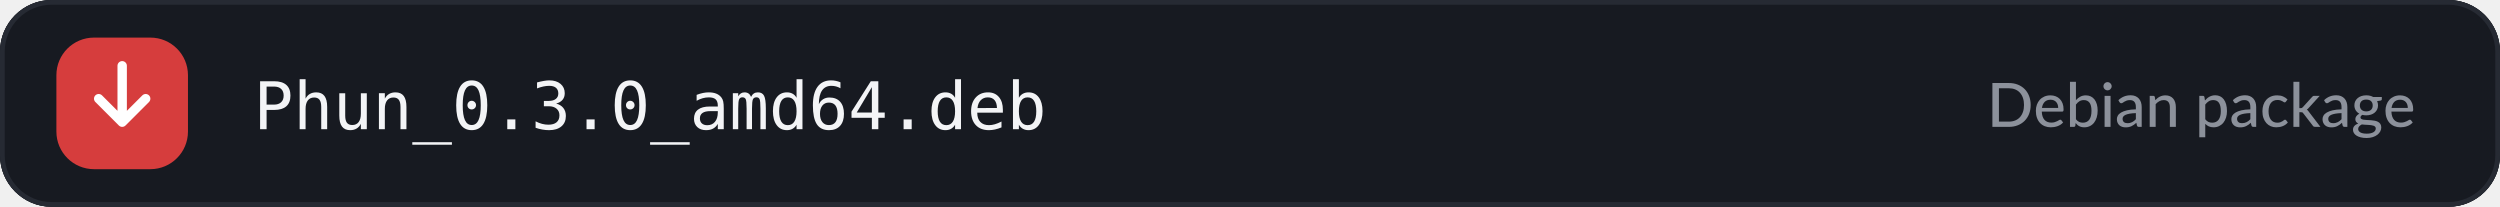
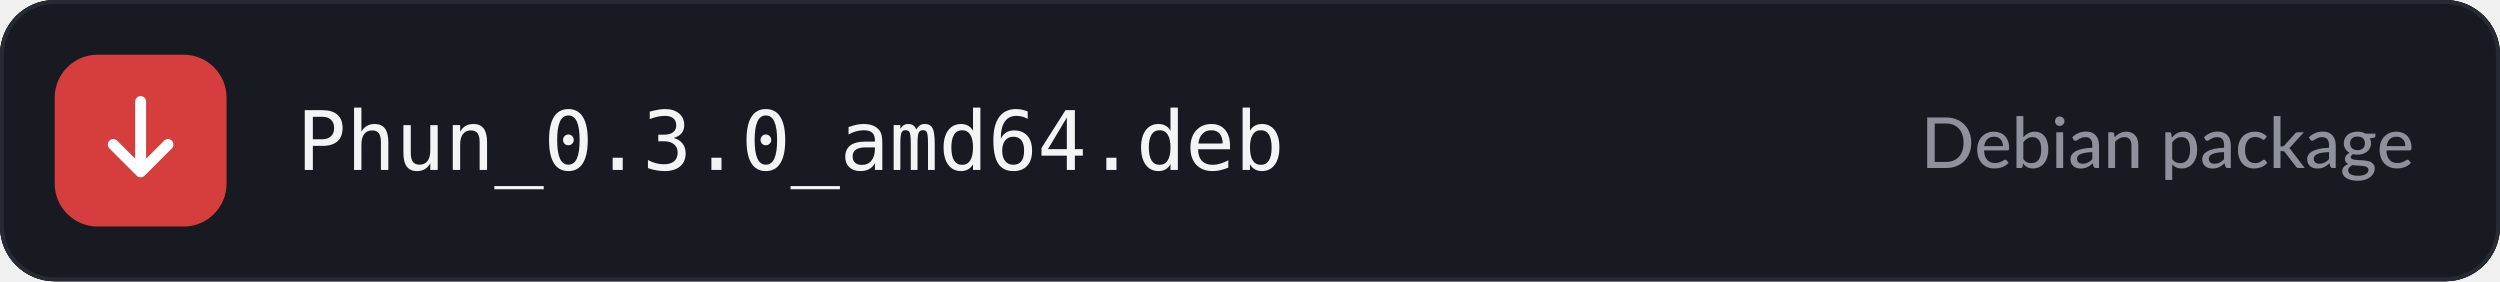
- <svg xmlns="http://www.w3.org/2000/svg" width="532" height="44" viewBox="0 0 532 44" role="img" aria-labelledby="t d">
+ <svg xmlns="http://www.w3.org/2000/svg" width="640" height="72" viewBox="0 0 640 72" role="img" aria-labelledby="t d">
  <style>
  .pulse { animation: pulse 2.6s ease-in-out infinite; }
  .pulse.b { animation-delay: .5s; }
  .pulse.c { animation-delay: 1s; }
  @keyframes pulse { 0%, 100% { opacity: 1; } 50% { opacity: .35; } }
  .flow { stroke-dasharray: 4 6; animation: flow 1.6s linear infinite; }
  @keyframes flow { to { stroke-dashoffset: -20; } }
  .blink { animation: blink 1.1s steps(1) infinite; }
  @keyframes blink { 50% { opacity: 0; } }
  .rise { animation: rise .7s cubic-bezier(.2,.7,.2,1) both; }
  @keyframes rise { from { opacity: 0; transform: translateY(8px); } }
  .spin { transform-box: fill-box; transform-origin: center; animation: spin 6s linear infinite; }
  @keyframes spin { to { transform: rotate(360deg); } }
  .bob { animation: bob 3s ease-in-out infinite; }
  @keyframes bob { 50% { transform: translateY(-4px); } }

  .sway { transform-box: view-box; transform-origin: 52px 22px; animation: sway 3.2s ease-in-out infinite; }
  @keyframes sway { 0%, 100% { transform: rotate(-6deg); } 50% { transform: rotate(8deg); } }
  .pane { animation: pane 4s ease-in-out infinite; }
  @keyframes pane { 0%, 100% { opacity: .55; } 12%, 30% { opacity: 1; } 45% { opacity: .55; } }
  .waddle { transform-box: view-box; transform-origin: 50px 96px; animation: waddle 1.6s ease-in-out infinite; }
  @keyframes waddle { 0%, 100% { transform: rotate(-5deg); } 50% { transform: rotate(5deg); } }
  .lid { transform-box: fill-box; transform-origin: center; animation: lid 4.5s infinite; }
  @keyframes lid { 0%, 92%, 100% { transform: scaleY(1); } 95% { transform: scaleY(.1); } }
  .drop { animation: drop 1.8s ease-in-out infinite; }
  @keyframes drop { 0%, 100% { transform: translateY(-2px); } 50% { transform: translateY(3px); } }

  @media (prefers-reduced-motion: reduce) { * { animation: none !important; } }
</style>
  <defs>
    <path id="o51" d="M399 -1327L399 -766L633 -766Q773 -766 851.5 -840Q930 -914 930 -1047Q930 -1180 852 -1253.5Q774 -1327 633 -1327L399 -1327ZM197 -1493L633 -1493Q883 -1493 1012 -1379.5Q1141 -1266 1141 -1047Q1141 -826 1012.5 -713Q884 -600 633 -600L399 -600L399 0L197 0L197 -1493Z" />
    <path id="o75" d="M1051 -694L1051 0L866 0L866 -694Q866 -845 813 -916Q760 -987 647 -987Q518 -987 448.5 -895.5Q379 -804 379 -633L379 0L195 0L195 -1556L379 -1556L379 -952Q428 -1048 512 -1097.5Q596 -1147 711 -1147Q882 -1147 966.5 -1034.5Q1051 -922 1051 -694Z" />
    <path id="o88" d="M195 -424L195 -1118L379 -1118L379 -424Q379 -273 432.5 -202Q486 -131 598 -131Q728 -131 797 -222.5Q866 -314 866 -485L866 -1118L1051 -1118L1051 0L866 0L866 -168Q817 -71 732.5 -21Q648 29 535 29Q363 29 279 -83.5Q195 -196 195 -424Z" />
    <path id="o81" d="M1051 -694L1051 0L866 0L866 -694Q866 -845 813 -916Q760 -987 647 -987Q518 -987 448.5 -895.5Q379 -804 379 -633L379 0L195 0L195 -1120L379 -1120L379 -952Q428 -1048 512 -1097.5Q596 -1147 711 -1147Q882 -1147 966.5 -1034.5Q1051 -922 1051 -694Z" />
    <path id="o66" d="M1233 403L1233 483L0 483L0 403L1233 403Z" />
    <path id="o19" d="M483 -750Q483 -805 521.5 -845Q560 -885 614 -885Q670 -885 710 -845Q750 -805 750 -750Q750 -694 710.5 -655Q671 -616 614 -616Q558 -616 520.5 -654Q483 -692 483 -750ZM616 -1360Q475 -1360 405.5 -1208Q336 -1056 336 -745Q336 -435 405.5 -283Q475 -131 616 -131Q758 -131 827.5 -283Q897 -435 897 -745Q897 -1056 827.5 -1208Q758 -1360 616 -1360ZM616 -1520Q855 -1520 977.5 -1324Q1100 -1128 1100 -745Q1100 -363 977.5 -167Q855 29 616 29Q377 29 255 -167Q133 -363 133 -745Q133 -1128 255 -1324Q377 -1520 616 -1520Z" />
    <path id="o17" d="M489 -305L741 -305L741 0L489 0L489 -305Z" />
    <path id="o22" d="M776 -799Q923 -760 1001 -660.5Q1079 -561 1079 -412Q1079 -206 940.5 -88.5Q802 29 557 29Q454 29 347 10Q240 -9 137 -45L137 -246Q239 -193 338 -167Q437 -141 535 -141Q701 -141 790 -216Q879 -291 879 -432Q879 -562 790 -638.5Q701 -715 549 -715L395 -715L395 -881L549 -881Q688 -881 766 -942Q844 -1003 844 -1112Q844 -1227 771.5 -1288.5Q699 -1350 565 -1350Q476 -1350 381 -1330Q286 -1310 182 -1270L182 -1456Q303 -1488 397.5 -1504Q492 -1520 565 -1520Q783 -1520 913.5 -1410.5Q1044 -1301 1044 -1120Q1044 -997 975.5 -915Q907 -833 776 -799Z" />
    <path id="o68" d="M702 -563L641 -563Q480 -563 398.5 -506.5Q317 -450 317 -338Q317 -237 378 -181Q439 -125 547 -125Q699 -125 786 -230.5Q873 -336 874 -522L874 -563L702 -563ZM1059 -639L1059 0L874 0L874 -166Q815 -66 725.5 -18.5Q636 29 508 29Q337 29 235 -67.5Q133 -164 133 -326Q133 -513 258.5 -610Q384 -707 627 -707L874 -707L874 -736Q873 -870 806 -930.5Q739 -991 592 -991Q498 -991 402 -964Q306 -937 215 -885L215 -1069Q317 -1108 410.5 -1127.5Q504 -1147 592 -1147Q731 -1147 829.5 -1106Q928 -1065 989 -983Q1027 -933 1043 -859.5Q1059 -786 1059 -639Z" />
    <path id="o80" d="M676 -1006Q710 -1078 762.5 -1112.5Q815 -1147 889 -1147Q1024 -1147 1079.5 -1042.5Q1135 -938 1135 -649L1135 0L967 0L967 -641Q967 -878 940.5 -935.5Q914 -993 844 -993Q764 -993 734.5 -931.5Q705 -870 705 -641L705 0L537 0L537 -641Q537 -881 508.5 -937Q480 -993 406 -993Q333 -993 304.5 -931.5Q276 -870 276 -641L276 0L109 0L109 -1120L276 -1120L276 -1024Q309 -1084 358.5 -1115.5Q408 -1147 471 -1147Q547 -1147 597.5 -1112Q648 -1077 676 -1006Z" />
    <path id="o71" d="M858 -977L858 -1556L1042 -1556L1042 0L858 0L858 -141Q812 -58 735.5 -14.5Q659 29 559 29Q356 29 239.5 -128.5Q123 -286 123 -563Q123 -836 240 -991.5Q357 -1147 559 -1147Q660 -1147 737 -1103.5Q814 -1060 858 -977ZM317 -559Q317 -345 385 -236Q453 -127 586 -127Q719 -127 788.5 -237Q858 -347 858 -559Q858 -772 788.5 -881.5Q719 -991 586 -991Q453 -991 385 -882Q317 -773 317 -559Z" />
    <path id="o25" d="M991 -1460L991 -1274Q928 -1311 857 -1330.5Q786 -1350 709 -1350Q517 -1350 418 -1205.5Q319 -1061 319 -780Q367 -880 452 -933.5Q537 -987 647 -987Q863 -987 981.5 -854.5Q1100 -722 1100 -479Q1100 -237 978 -104Q856 29 635 29Q375 29 254 -157.5Q133 -344 133 -745Q133 -1123 278.5 -1321.5Q424 -1520 700 -1520Q774 -1520 848 -1504.5Q922 -1489 991 -1460ZM631 -829Q502 -829 428 -736Q354 -643 354 -479Q354 -315 428 -222Q502 -129 631 -129Q765 -129 833 -217.5Q901 -306 901 -479Q901 -653 833 -741Q765 -829 631 -829Z" />
    <path id="o23" d="M735 -1309L264 -520L735 -520L735 -1309ZM702 -1493L936 -1493L936 -520L1135 -520L1135 -356L936 -356L936 0L735 0L735 -356L102 -356L102 -547L702 -1493Z" />
    <path id="o72" d="M1112 -606L1112 -516L315 -516L315 -510Q315 -327 410.5 -227Q506 -127 680 -127Q768 -127 864 -155Q960 -183 1069 -240L1069 -57Q964 -14 866.5 7.5Q769 29 678 29Q417 29 270 -127.5Q123 -284 123 -559Q123 -827 267 -987Q411 -1147 651 -1147Q865 -1147 988.5 -1002Q1112 -857 1112 -606ZM928 -660Q924 -822 851.5 -906.5Q779 -991 643 -991Q510 -991 424 -903Q338 -815 322 -659L928 -660Z" />
    <path id="o69" d="M918 -559Q918 -773 850 -882Q782 -991 649 -991Q515 -991 446 -881.5Q377 -772 377 -559Q377 -347 446 -237Q515 -127 649 -127Q782 -127 850 -236Q918 -345 918 -559ZM377 -977Q421 -1059 498.5 -1103Q576 -1147 678 -1147Q880 -1147 996 -991.5Q1112 -836 1112 -563Q1112 -286 995.5 -128.5Q879 29 676 29Q576 29 499.5 -14.5Q423 -58 377 -141L377 0L193 0L193 -1556L377 -1556L377 -977Z" />
    <path id="m9" d="M1430 -718Q1430 -557 1378.5 -425Q1327 -293 1233 -198.5Q1139 -104 1008 -52Q877 0 717 0L177 0L177 -1436L717 -1436Q877 -1436 1008 -1384Q1139 -1332 1233 -1237.5Q1327 -1143 1378.5 -1010.5Q1430 -878 1430 -718ZM1212 -718Q1212 -846 1177 -947.5Q1142 -1049 1077.5 -1119.5Q1013 -1190 921.5 -1227Q830 -1264 717 -1264L391 -1264L391 -172L717 -172Q830 -172 921.5 -209Q1013 -246 1077.5 -316.5Q1142 -387 1177 -488Q1212 -589 1212 -718Z" />
    <path id="m59" d="M810 -621Q810 -679 793.5 -728Q777 -777 745 -813Q713 -849 667 -869Q621 -889 561 -889Q438 -889 367.5 -818Q297 -747 278 -621L810 -621ZM971 -145Q935 -103 888 -72.5Q841 -42 788 -23Q735 -4 678.5 5Q622 14 567 14Q462 14 372.5 -21.5Q283 -57 217.5 -125.5Q152 -194 115.5 -295.5Q79 -397 79 -529Q79 -635 112 -726.5Q145 -818 206.5 -886Q268 -954 357 -993Q446 -1032 557 -1032Q650 -1032 728.5 -1001.5Q807 -971 864 -913Q921 -855 953.5 -770Q986 -685 986 -576Q986 -531 976 -515.5Q966 -500 939 -500L273 -500Q276 -409 299 -341.5Q322 -274 362.5 -229Q403 -184 459 -162Q515 -140 584 -140Q649 -140 696.5 -155Q744 -170 778.5 -187.5Q813 -205 836.5 -220Q860 -235 878 -235Q902 -235 915 -217L971 -145Z" />
    <path id="m48" d="M332 -250Q380 -187 436 -162Q492 -137 558 -137Q694 -137 767.5 -234Q841 -331 841 -527Q841 -708 776 -792.5Q711 -877 592 -877Q508 -877 446.5 -839Q385 -801 332 -731L332 -250ZM332 -876Q395 -946 475 -989Q555 -1032 657 -1032Q746 -1032 817.5 -997.5Q889 -963 939 -898.5Q989 -834 1016 -742Q1043 -650 1043 -534Q1043 -411 1012.5 -310Q982 -209 925.5 -137Q869 -65 788 -25.5Q707 14 606 14Q557 14 516 4.5Q475 -5 440.5 -23Q406 -41 377 -67Q348 -93 322 -126L313 -41Q305 0 263 0L137 0L137 -1476L332 -1476L332 -876Z" />
    <path id="m98" d="M341 -1016L341 0L146 0L146 -1016L341 -1016ZM378 -1330Q378 -1303 367 -1278.5Q356 -1254 337.5 -1235.5Q319 -1217 294 -1206.5Q269 -1196 242 -1196Q215 -1196 191 -1206.5Q167 -1217 148.5 -1235.5Q130 -1254 119.5 -1278.5Q109 -1303 109 -1330Q109 -1358 119.5 -1382.5Q130 -1407 148.5 -1425.5Q167 -1444 191 -1454.5Q215 -1465 242 -1465Q269 -1465 294 -1454.5Q319 -1444 337.5 -1425.5Q356 -1407 367 -1382.5Q378 -1358 378 -1330Z" />
    <path id="m45" d="M683 -451Q564 -447 481 -432.5Q398 -418 346 -394Q294 -370 271 -337.5Q248 -305 248 -265Q248 -227 260.5 -199.5Q273 -172 294.5 -154.5Q316 -137 345 -129Q374 -121 408 -121Q453 -121 490.5 -130Q528 -139 561 -155.5Q594 -172 624 -196Q654 -220 683 -251L683 -451ZM111 -874Q196 -955 295.5 -995Q395 -1035 514 -1035Q601 -1035 668 -1006.5Q735 -978 781 -927Q827 -876 850.5 -805Q874 -734 874 -648L874 0L787 0Q758 0 743 -9.5Q728 -19 719 -45L698 -134Q659 -98 621 -70.5Q583 -43 541.5 -23.5Q500 -4 453 6Q406 16 349 16Q289 16 236.5 -0.5Q184 -17 145 -51Q106 -85 83.5 -136Q61 -187 61 -255Q61 -315 93.5 -370.5Q126 -426 199.5 -470Q273 -514 391.5 -542Q510 -570 683 -574L683 -648Q683 -763 634 -820Q585 -877 490 -877Q426 -877 382.5 -861Q339 -845 307.5 -825.5Q276 -806 252.5 -790Q229 -774 204 -774Q184 -774 169.5 -785Q155 -796 146 -811L111 -874Z" />
    <path id="m109" d="M320 -875Q353 -910 389 -939Q425 -968 465.5 -988.5Q506 -1009 552.5 -1020.5Q599 -1032 652 -1032Q736 -1032 799.5 -1004Q863 -976 906 -925.5Q949 -875 971 -804Q993 -733 993 -647L993 0L797 0L797 -647Q797 -756 747 -816.5Q697 -877 594 -877Q519 -877 453.5 -841.5Q388 -806 332 -745L332 0L137 0L137 -1016L254 -1016Q295 -1016 305 -977L320 -875Z" />
    <path id="m114" d="M332 -250Q380 -187 435.5 -162Q491 -137 560 -137Q694 -137 767.5 -233.5Q841 -330 841 -515Q841 -612 824.5 -680.5Q808 -749 776.5 -792.5Q745 -836 699 -856.5Q653 -877 595 -877Q510 -877 447.5 -839Q385 -801 332 -731L332 -250ZM322 -864Q354 -902 390.5 -933.5Q427 -965 469 -987.5Q511 -1010 558.5 -1022.5Q606 -1035 660 -1035Q747 -1035 817.5 -1001Q888 -967 938 -901Q988 -835 1015.5 -738Q1043 -641 1043 -515Q1043 -402 1012.5 -305.5Q982 -209 925.5 -138Q869 -67 787.5 -26.5Q706 14 604 14Q513 14 448 -16Q383 -46 332 -100L332 341L137 341L137 -1016L254 -1016Q295 -1016 305 -977L322 -864Z" />
    <path id="m49" d="M849 -826Q840 -815 831.5 -808.5Q823 -802 807 -802Q791 -802 773.5 -814.5Q756 -827 729.5 -841.5Q703 -856 665.5 -868.5Q628 -881 573 -881Q501 -881 446 -855Q391 -829 354.5 -781Q318 -733 299 -664Q280 -595 280 -509Q280 -420 300 -350.5Q320 -281 357 -233.5Q394 -186 447 -161.5Q500 -137 565 -137Q628 -137 669 -152.5Q710 -168 737 -186Q764 -204 782 -219.5Q800 -235 819 -235Q843 -235 856 -217L912 -145Q877 -102 833.5 -72Q790 -42 741 -23Q692 -4 638.5 5Q585 14 530 14Q435 14 352.5 -21Q270 -56 209.5 -123Q149 -190 114 -287.5Q79 -385 79 -509Q79 -622 110.5 -718Q142 -814 203.5 -883.5Q265 -953 355 -992.5Q445 -1032 561 -1032Q670 -1032 753 -997Q836 -962 901 -898L849 -826Z" />
    <path id="m104" d="M332 -1476L332 -613L378 -613Q399 -613 413 -619Q427 -625 442 -643L746 -978Q760 -997 777 -1006.5Q794 -1016 820 -1016L998 -1016L639 -623Q610 -586 577 -566Q596 -553 610.5 -536Q625 -519 639 -499L1021 0L846 0Q822 0 804.5 -8Q787 -16 773 -37L459 -445Q444 -468 429 -474.5Q414 -481 384 -481L332 -481L332 0L137 0L137 -1476L332 -1476Z" />
    <path id="m93" d="M494 -507Q546 -507 585.5 -521Q625 -535 651.5 -560.5Q678 -586 691.5 -622Q705 -658 705 -701Q705 -789 651.5 -841.5Q598 -894 494 -894Q391 -894 337.5 -841.5Q284 -789 284 -701Q284 -658 297.5 -622.5Q311 -587 337.5 -561.5Q364 -536 403.5 -521.5Q443 -507 494 -507ZM805 53Q805 17 785 -4.5Q765 -26 730.5 -38.5Q696 -51 650 -56.5Q604 -62 553.5 -65Q503 -68 450 -70.5Q397 -73 348 -80Q296 -54 262.5 -17Q229 20 229 70Q229 102 245.5 130Q262 158 296.5 178.5Q331 199 383.5 210.5Q436 222 509 222Q581 222 636 209.5Q691 197 728.5 174.5Q766 152 785.5 121Q805 90 805 53ZM1003 -978L1003 -905Q1003 -869 958 -860L849 -844Q863 -813 871 -778.5Q879 -744 879 -706Q879 -631 850 -570.5Q821 -510 770 -467Q719 -424 648.5 -401Q578 -378 494 -378Q425 -378 365 -393Q335 -375 319.5 -353.5Q304 -332 304 -311Q304 -276 333.5 -259Q363 -242 410.5 -234.5Q458 -227 519.5 -225Q581 -223 644.5 -218.5Q708 -214 769.5 -202.5Q831 -191 878.5 -165.5Q926 -140 955.5 -95.5Q985 -51 985 20Q985 86 952.5 148Q920 210 858 258Q796 306 707 335Q618 364 505 364Q392 364 308.5 342Q225 320 169.5 283Q114 246 86.5 197Q59 148 59 95Q59 21 105 -30.5Q151 -82 232 -111Q188 -131 162 -165.5Q136 -200 136 -257Q136 -279 144 -302.5Q152 -326 168.5 -349.5Q185 -373 209.5 -394Q234 -415 266 -432Q191 -474 148 -543.5Q105 -613 105 -706Q105 -781 134 -841Q163 -901 214.5 -944Q266 -987 337.5 -1010Q409 -1033 494 -1033Q626 -1033 721 -978L1003 -978Z" />
    <clipPath id="card">
-       <rect width="532" height="44" rx="11" />
+       <rect width="640" height="72" rx="14" />
    </clipPath>
    <pattern id="dots" width="100" height="100" patternUnits="userSpaceOnUse">
      <circle cx="10" cy="10" r="1" fill="#fff" />
      <circle cx="30" cy="10" r="1" fill="#fff" />
      <circle cx="50" cy="10" r="1" fill="#fff" />
      <circle cx="70" cy="10" r="1" fill="#fff" />
      <circle cx="90" cy="10" r="1" fill="#fff" />
      <circle cx="10" cy="30" r="1" fill="#fff" />
      <circle cx="30" cy="30" r="1" fill="#fff" />
      <circle cx="50" cy="30" r="1" fill="#fff" />
      <circle cx="70" cy="30" r="1" fill="#fff" />
      <circle cx="90" cy="30" r="1" fill="#fff" />
      <circle cx="10" cy="50" r="1" fill="#fff" />
      <circle cx="30" cy="50" r="1" fill="#fff" />
      <circle cx="70" cy="50" r="1" fill="#fff" />
      <circle cx="90" cy="50" r="1" fill="#fff" />
      <circle cx="10" cy="70" r="1" fill="#fff" />
      <circle cx="30" cy="70" r="1" fill="#fff" />
      <circle cx="50" cy="70" r="1" fill="#fff" />
      <circle cx="70" cy="70" r="1" fill="#fff" />
      <circle cx="90" cy="70" r="1" fill="#fff" />
      <circle cx="10" cy="90" r="1" fill="#fff" />
      <circle cx="30" cy="90" r="1" fill="#fff" />
      <circle cx="50" cy="90" r="1" fill="#fff" />
      <circle cx="70" cy="90" r="1" fill="#fff" />
      <circle cx="90" cy="90" r="1" fill="#fff" />
      <path d="M78 48H144C204 48 220 80 220 116C220 156 198 188 140 188H114V208H78ZM114 84V152H138C170 152 184 136 184 116C184 96 168 84 138 84Z" transform="translate(46 46) scale(0.03125) translate(-21 0)" fill="#fff" fill-rule="evenodd" />
    </pattern>
    <linearGradient id="fade" x1="0" x2="1" y1="0" y2="0">
      <stop offset="0.25" stop-color="#fff" stop-opacity=".05" />
      <stop offset="1" stop-color="#fff" stop-opacity=".16" />
    </linearGradient>
    <mask id="dotmask">
-       <rect width="532" height="44" fill="url(#fade)" />
+       <rect width="640" height="72" fill="url(#fade)" />
    </mask>
    <radialGradient id="glow">
      <stop offset="0" stop-color="#d63d3d" stop-opacity=".22" />
      <stop offset="1" stop-color="#d63d3d" stop-opacity="0" />
    </radialGradient>
  </defs>
  <g clip-path="url(#card)">
-     <rect width="532" height="44" fill="#0f1117" />
-     <rect width="532" height="44" fill="url(#dots)" mask="url(#dotmask)" />
-     <rect x="0" y="0" width="532" height="44" rx="11" fill="#171a21" />
-     <rect x="12" y="8" width="28" height="28" rx="8" fill="#d63d3d" />
+     <rect width="640" height="72" fill="#0f1117" />
+     <rect width="640" height="72" fill="url(#dots)" mask="url(#dotmask)" />
+     <rect x="0" y="0" width="640" height="72" rx="14" fill="#171a21" />
+     <rect x="14" y="14" width="44" height="44" rx="11" fill="#d63d3d" />
    <g class="drop">
-       <path d="M26 14v12m-5-5 5 5 5-5" fill="none" stroke="#fff" stroke-width="2" stroke-linecap="round" stroke-linejoin="round" />
+       <path d="M36 26v18m-7-7 7 7 7-7" fill="none" stroke="#fff" stroke-width="2.8" stroke-linecap="round" stroke-linejoin="round" />
    </g>
-     <g fill="#f3f4f6" transform="translate(54 27.5) scale(0.00684)">
+     <g fill="#f3f4f6" transform="translate(76 43.5) scale(0.01025)">
      <use href="#o51" x="0" />
      <use href="#o75" x="1233" />
      <use href="#o88" x="2466" />
      <use href="#o81" x="3699" />
      <use href="#o66" x="4932" />
      <use href="#o19" x="6165" />
      <use href="#o17" x="7398" />
      <use href="#o22" x="8631" />
      <use href="#o17" x="9864" />
      <use href="#o19" x="11097" />
      <use href="#o66" x="12330" />
      <use href="#o68" x="13563" />
      <use href="#o80" x="14796" />
      <use href="#o71" x="16029" />
      <use href="#o25" x="17262" />
      <use href="#o23" x="18495" />
      <use href="#o17" x="19728" />
      <use href="#o71" x="20961" />
      <use href="#o72" x="22194" />
      <use href="#o69" x="23427" />
    </g>
-     <g fill="#8c919b" transform="translate(422.831 27) scale(0.0065)">
+     <g fill="#8c919b" transform="translate(491.766 43) scale(0.009)">
      <use href="#m9" x="0" />
      <use href="#m59" x="1521" />
      <use href="#m48" x="2580" />
      <use href="#m98" x="3704" />
      <use href="#m45" x="4191" />
      <use href="#m109" x="5190" />
      <use href="#m114" x="6814" />
      <use href="#m45" x="7939" />
      <use href="#m49" x="8938" />
      <use href="#m104" x="9895" />
      <use href="#m45" x="10924" />
      <use href="#m93" x="11923" />
      <use href="#m59" x="12967" />
    </g>
  </g>
-   <rect x=".5" y=".5" width="531" height="43" rx="10.5" fill="none" stroke="#262a33" />
+   <rect x=".5" y=".5" width="639" height="71" rx="13.5" fill="none" stroke="#262a33" />
</svg>
